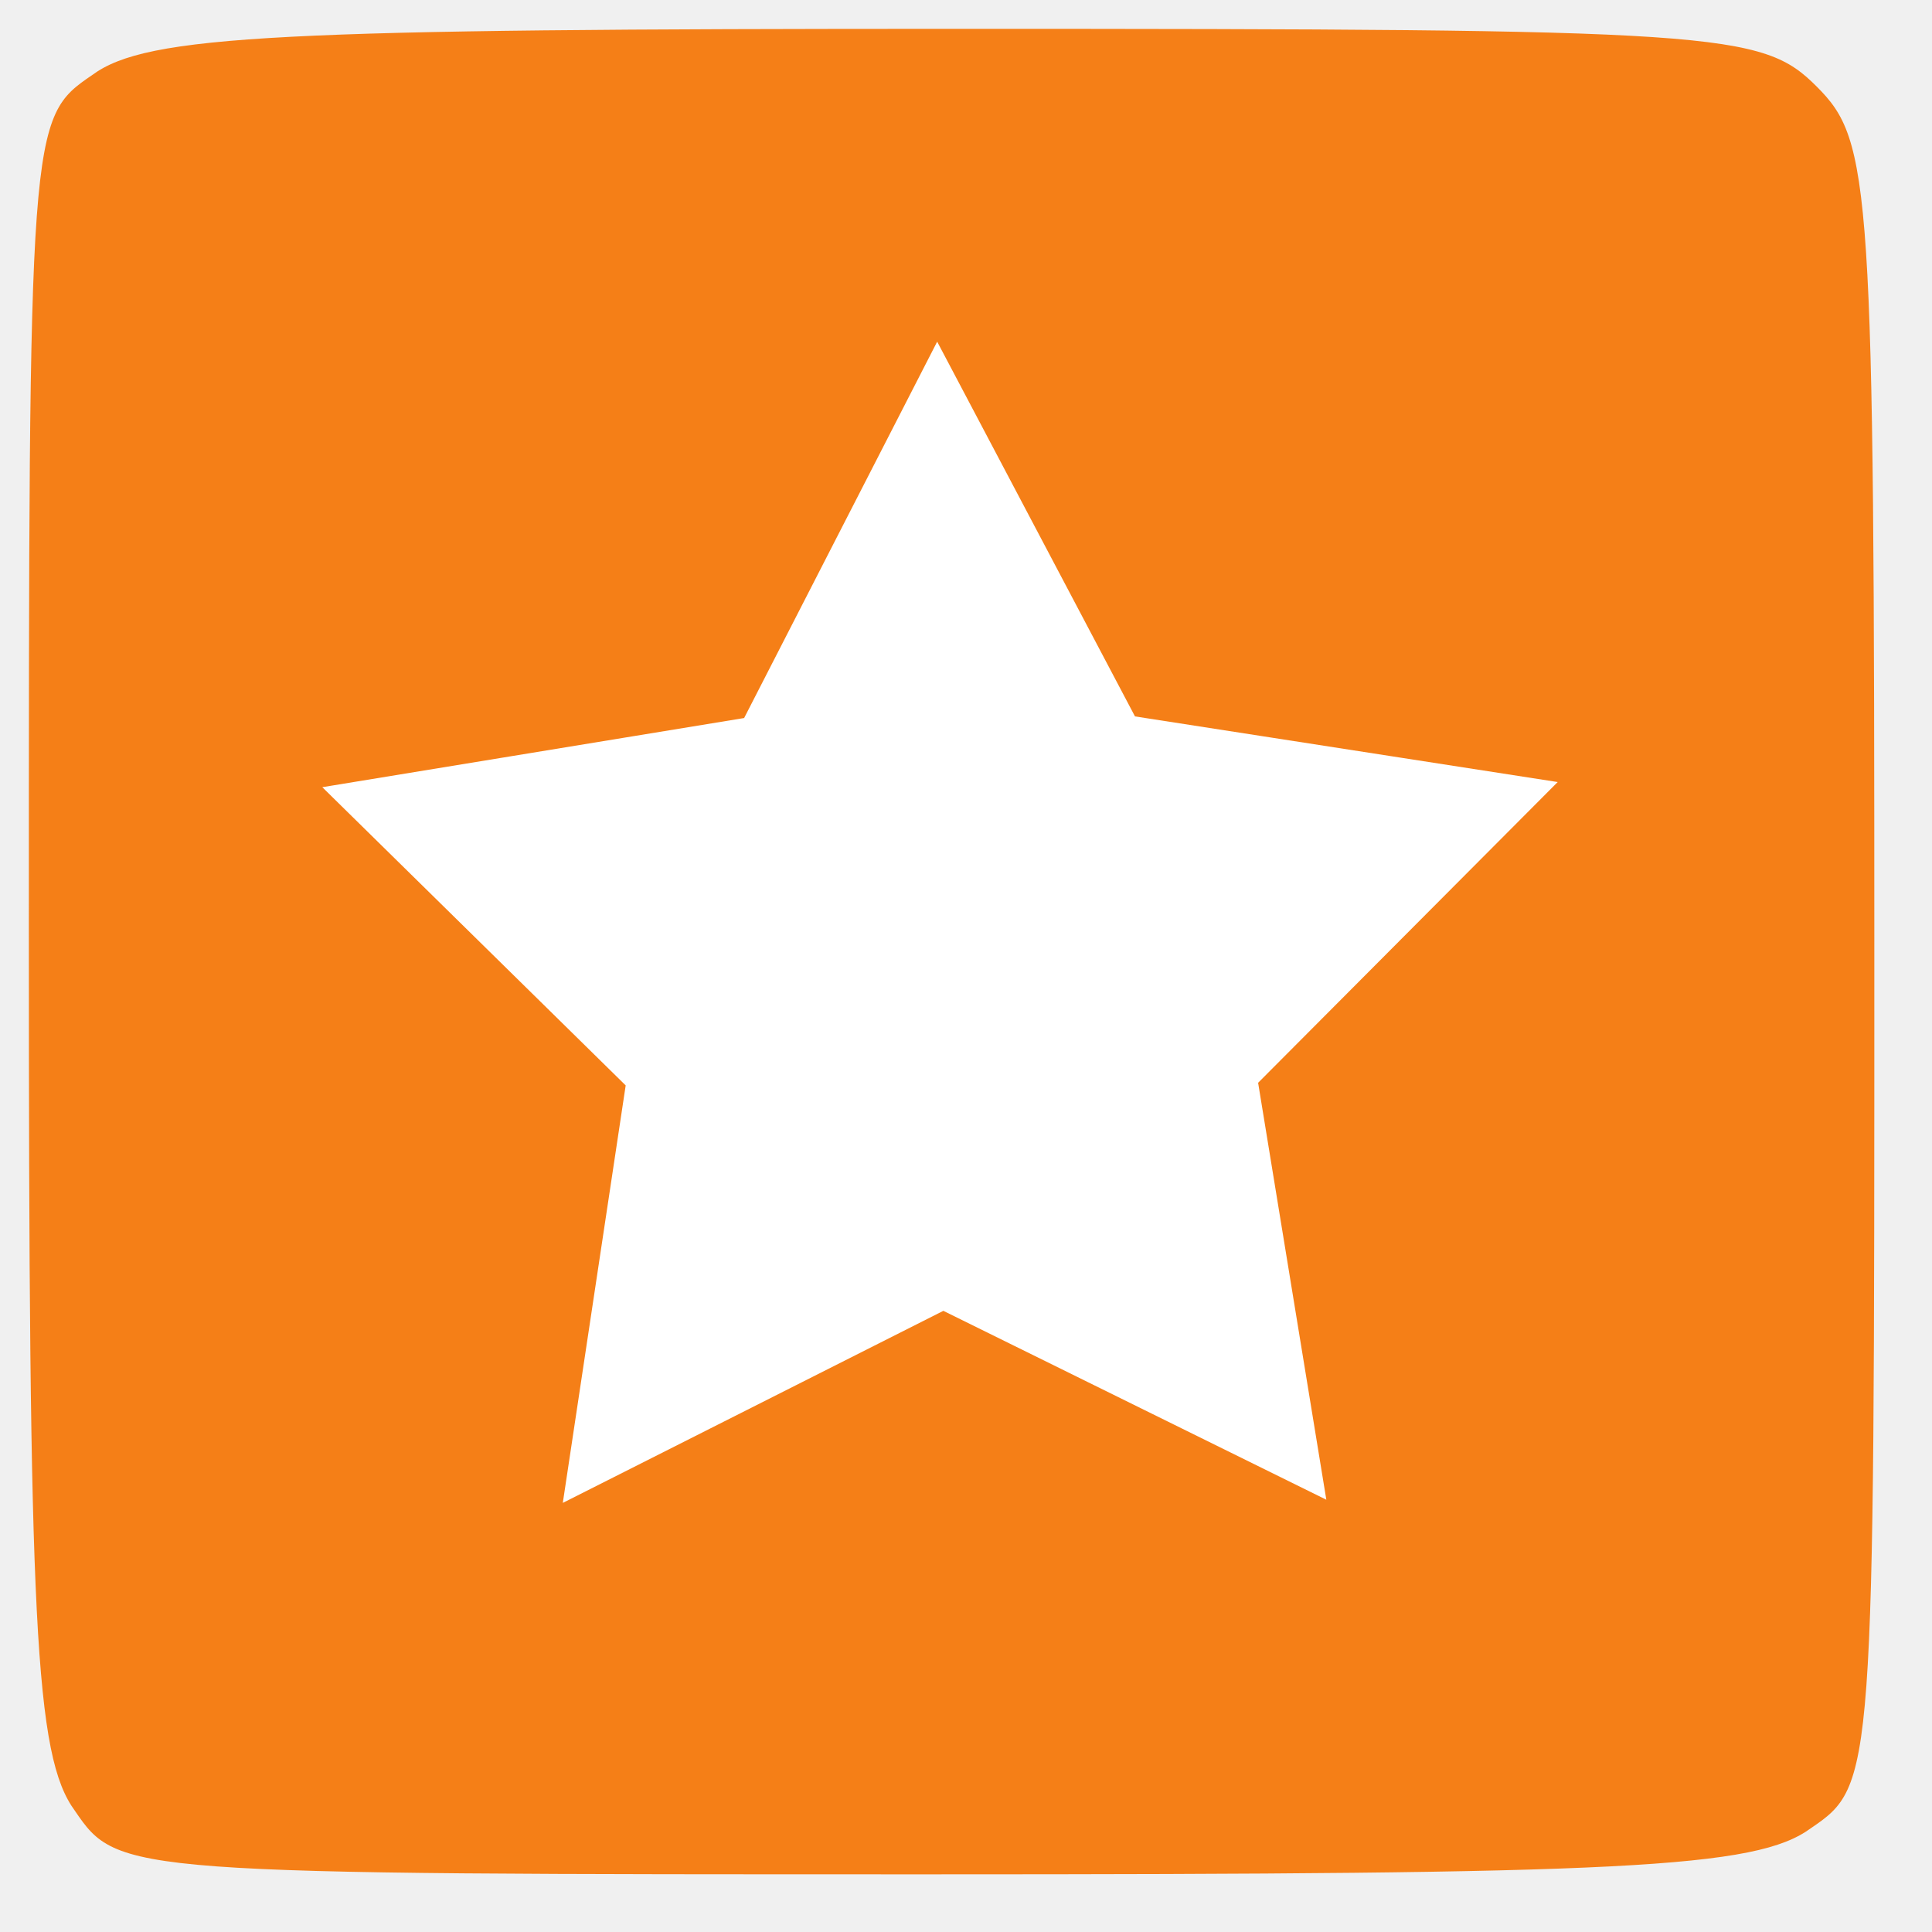
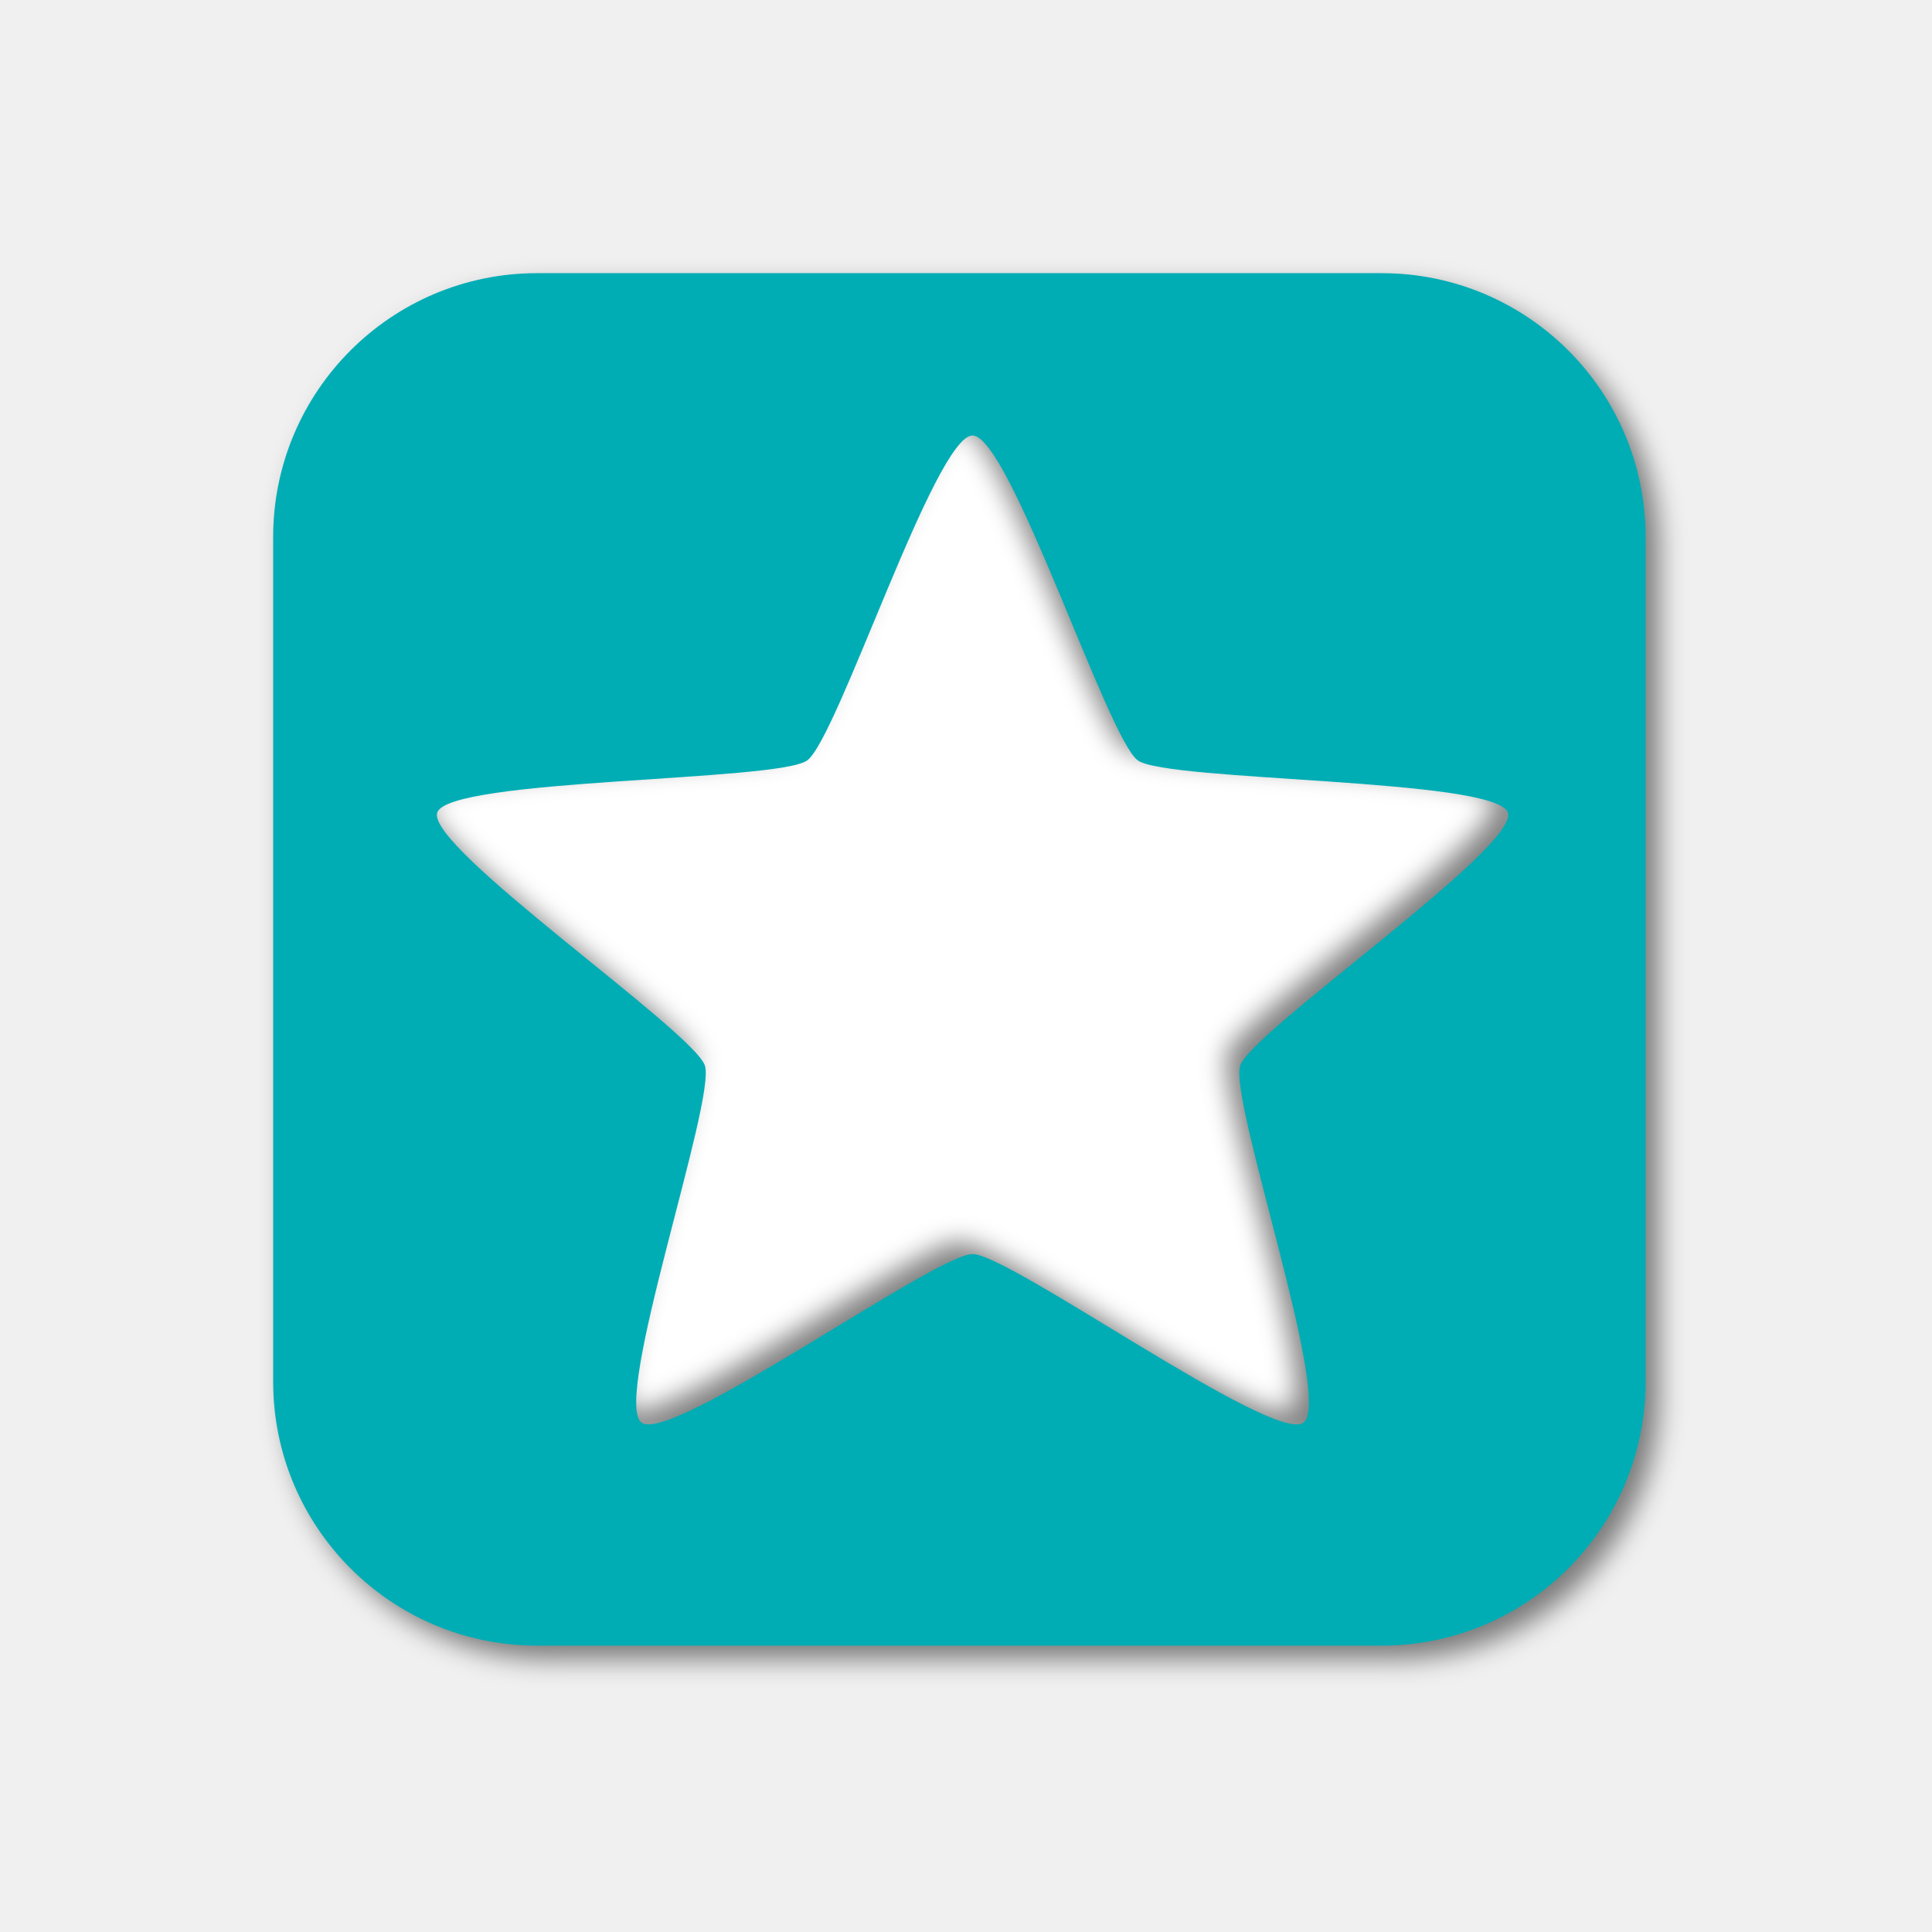
- <svg xmlns="http://www.w3.org/2000/svg" id="svg2" preserveAspectRatio="xMidYMid meet" viewBox="0 0 67 67" height="67pt" width="67pt" version="1.0">
-   <defs id="defs12" />
-   <g style="fill:#f57f17;fill-opacity:1" id="g6" stroke="none" fill="#000000" transform="translate(0,67) scale(0.1,-0.1)">
-     <path style="fill:#f57f17;fill-opacity:1" id="path8" d="M 32,644 C 10,629 10,627 10,347 10,107 12,61 26,42 41,20 43,20 323,20 c 240,0 286,2 305,16 22,15 22,17 22,300 0,271 -1,285 -20,304 -19,19 -33,20 -298,20 C 97,660 51,658 32,644 Z M 324.545,423.649 c 81,-53 28.929,92.182 -12.071,4.182 -66,-143 106.056,-117.003 -1.944,2.997 -86,96 -115.224,-63.202 1.776,-3.202 63,33 -44.761,34.022 12.239,-3.978 z" />
+ <svg xmlns="http://www.w3.org/2000/svg" width="128" height="128" version="1.1" viewBox="0 0 128 128">
+   <defs>
+     <filter id="filter4134" x="-.041" y="-.044" width="1.071" height="1.074" color-interpolation-filters="sRGB">
+       <feFlood flood-color="rgb(0,0,0)" flood-opacity=".498" result="flood" />
+       <feComposite in="flood" in2="SourceGraphic" operator="out" result="composite1" />
+       <feGaussianBlur in="composite1" result="blur" stdDeviation="1" />
+       <feOffset dx="-1" dy="-1" result="offset" />
+       <feComposite in="offset" in2="SourceGraphic" operator="atop" result="composite2" />
+     </filter>
+     <filter id="filter4172" x="-.023" y="-.023" width="1.056" height="1.056" color-interpolation-filters="sRGB">
+       <feFlood flood-color="rgb(0,0,0)" flood-opacity=".498" result="flood" />
+       <feComposite in="flood" in2="SourceGraphic" operator="in" result="composite1" />
+       <feGaussianBlur in="composite1" result="blur" stdDeviation="1" />
+       <feOffset dx="1" dy="1" result="offset" />
+       <feComposite in="SourceGraphic" in2="offset" result="composite2" />
+     </filter>
+   </defs>
+   <g>
+     <path id="Quadrat" transform="matrix(.87432 0 0 .87432 7.6066 7.6066)" x="12" y="12" width="104" height="104" d="m32 12h64a20 20 45 0 1 20 20v64a20 20 135 0 1-20 20h-64a20 20 45 0 1-20-20v-64a20 20 135 0 1 20-20z" fill="#00adb5" filter="url(#filter4172)" />
+     <path id="Stern" transform="matrix(.8656 0 0 .83925 9.0341 11.297)" d="m64 20.919c2.861 0 10.347 23.973 12.661 25.654s27.427 1.393 28.311 4.114-19.602 17.248-20.486 19.969c-0.884 2.721 7.151 26.515 4.836 28.197-2.314 1.682-22.461-13.313-25.322-13.313s-23.008 14.994-25.322 13.313c-2.314-1.682 5.72-25.476 4.836-28.197-0.884-2.721-21.37-17.248-20.486-19.969s25.997-2.432 28.311-4.114 9.8-25.654 12.661-25.654z" fill="#fff" filter="url(#filter4134)" />
  </g>
-   <path transform="matrix(0.7731945,0.06103208,-0.06022585,0.7629807,8.574524,7.233233)" d="M 49.78,51.161 34.718,45.075 20.886,53.595 22.019,37.389 9.643,26.867 25.405,22.937 31.588,7.914 40.196,21.691 56.394,22.929 45.952,35.373 Z" id="path3367" style="fill:#ffffff;fill-opacity:1;stroke:#ffffff;stroke-width:4;stroke-miterlimit:4;stroke-dasharray:none;stroke-opacity:1" />
</svg>
